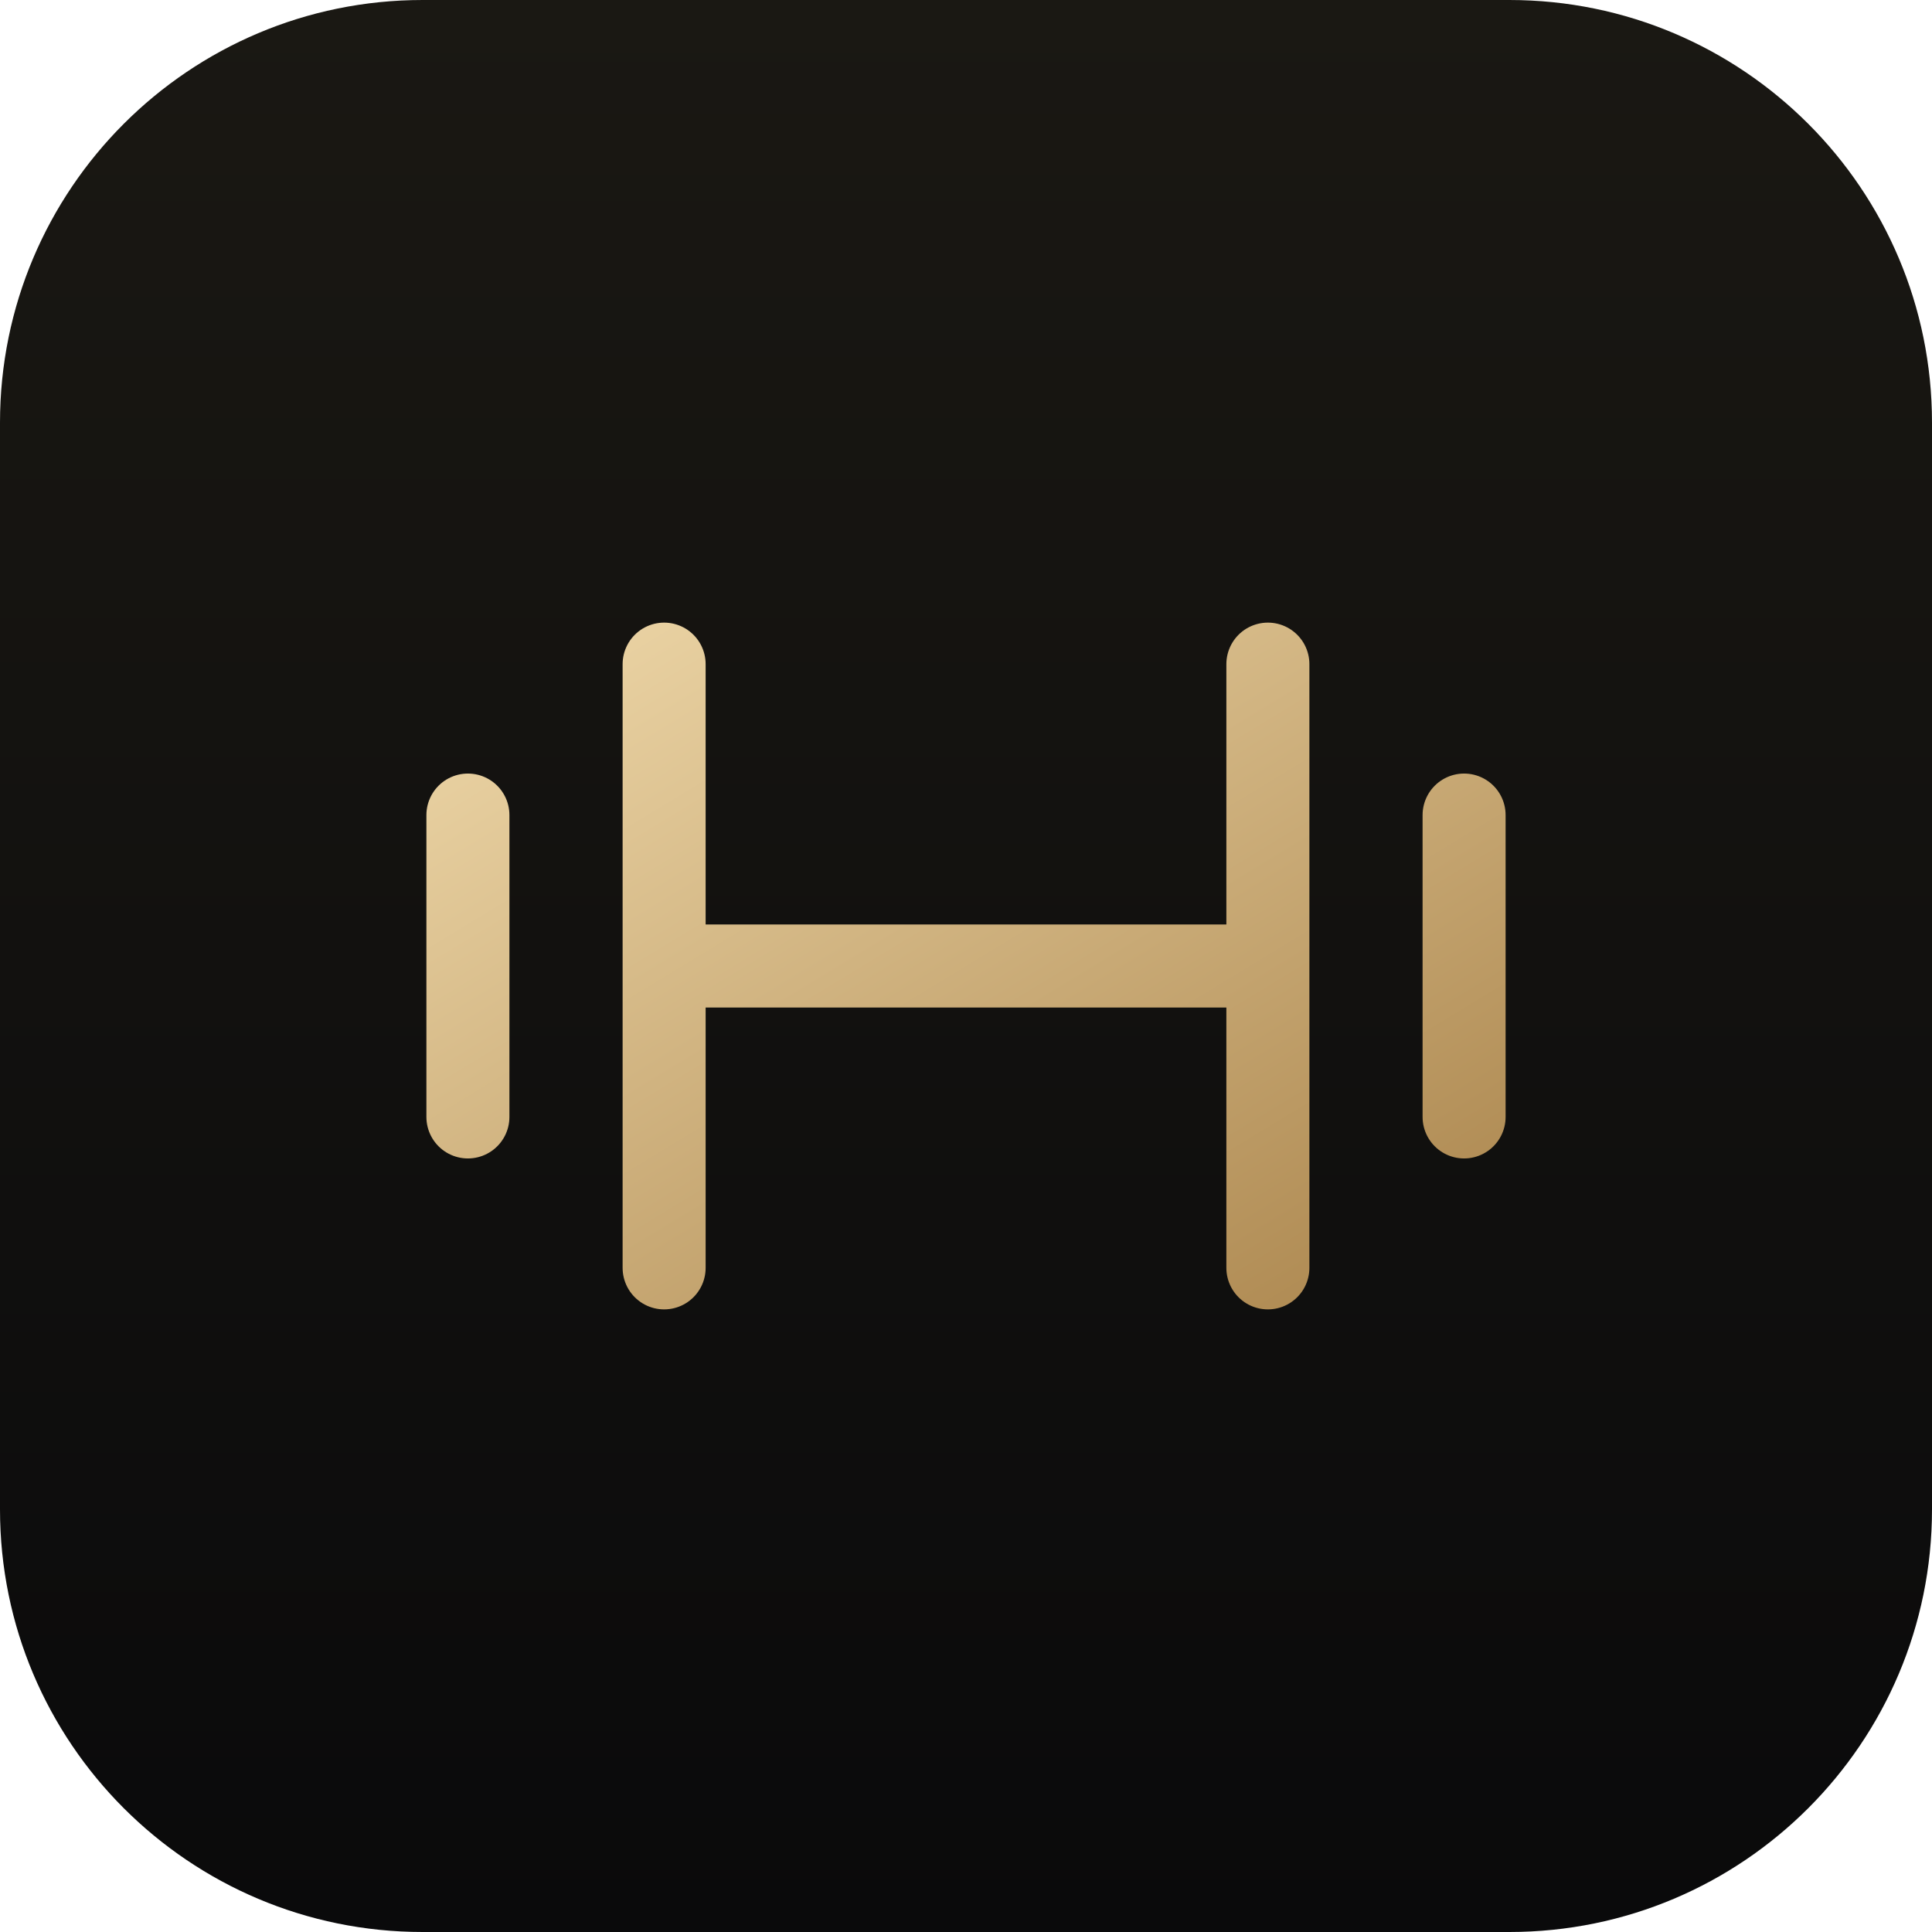
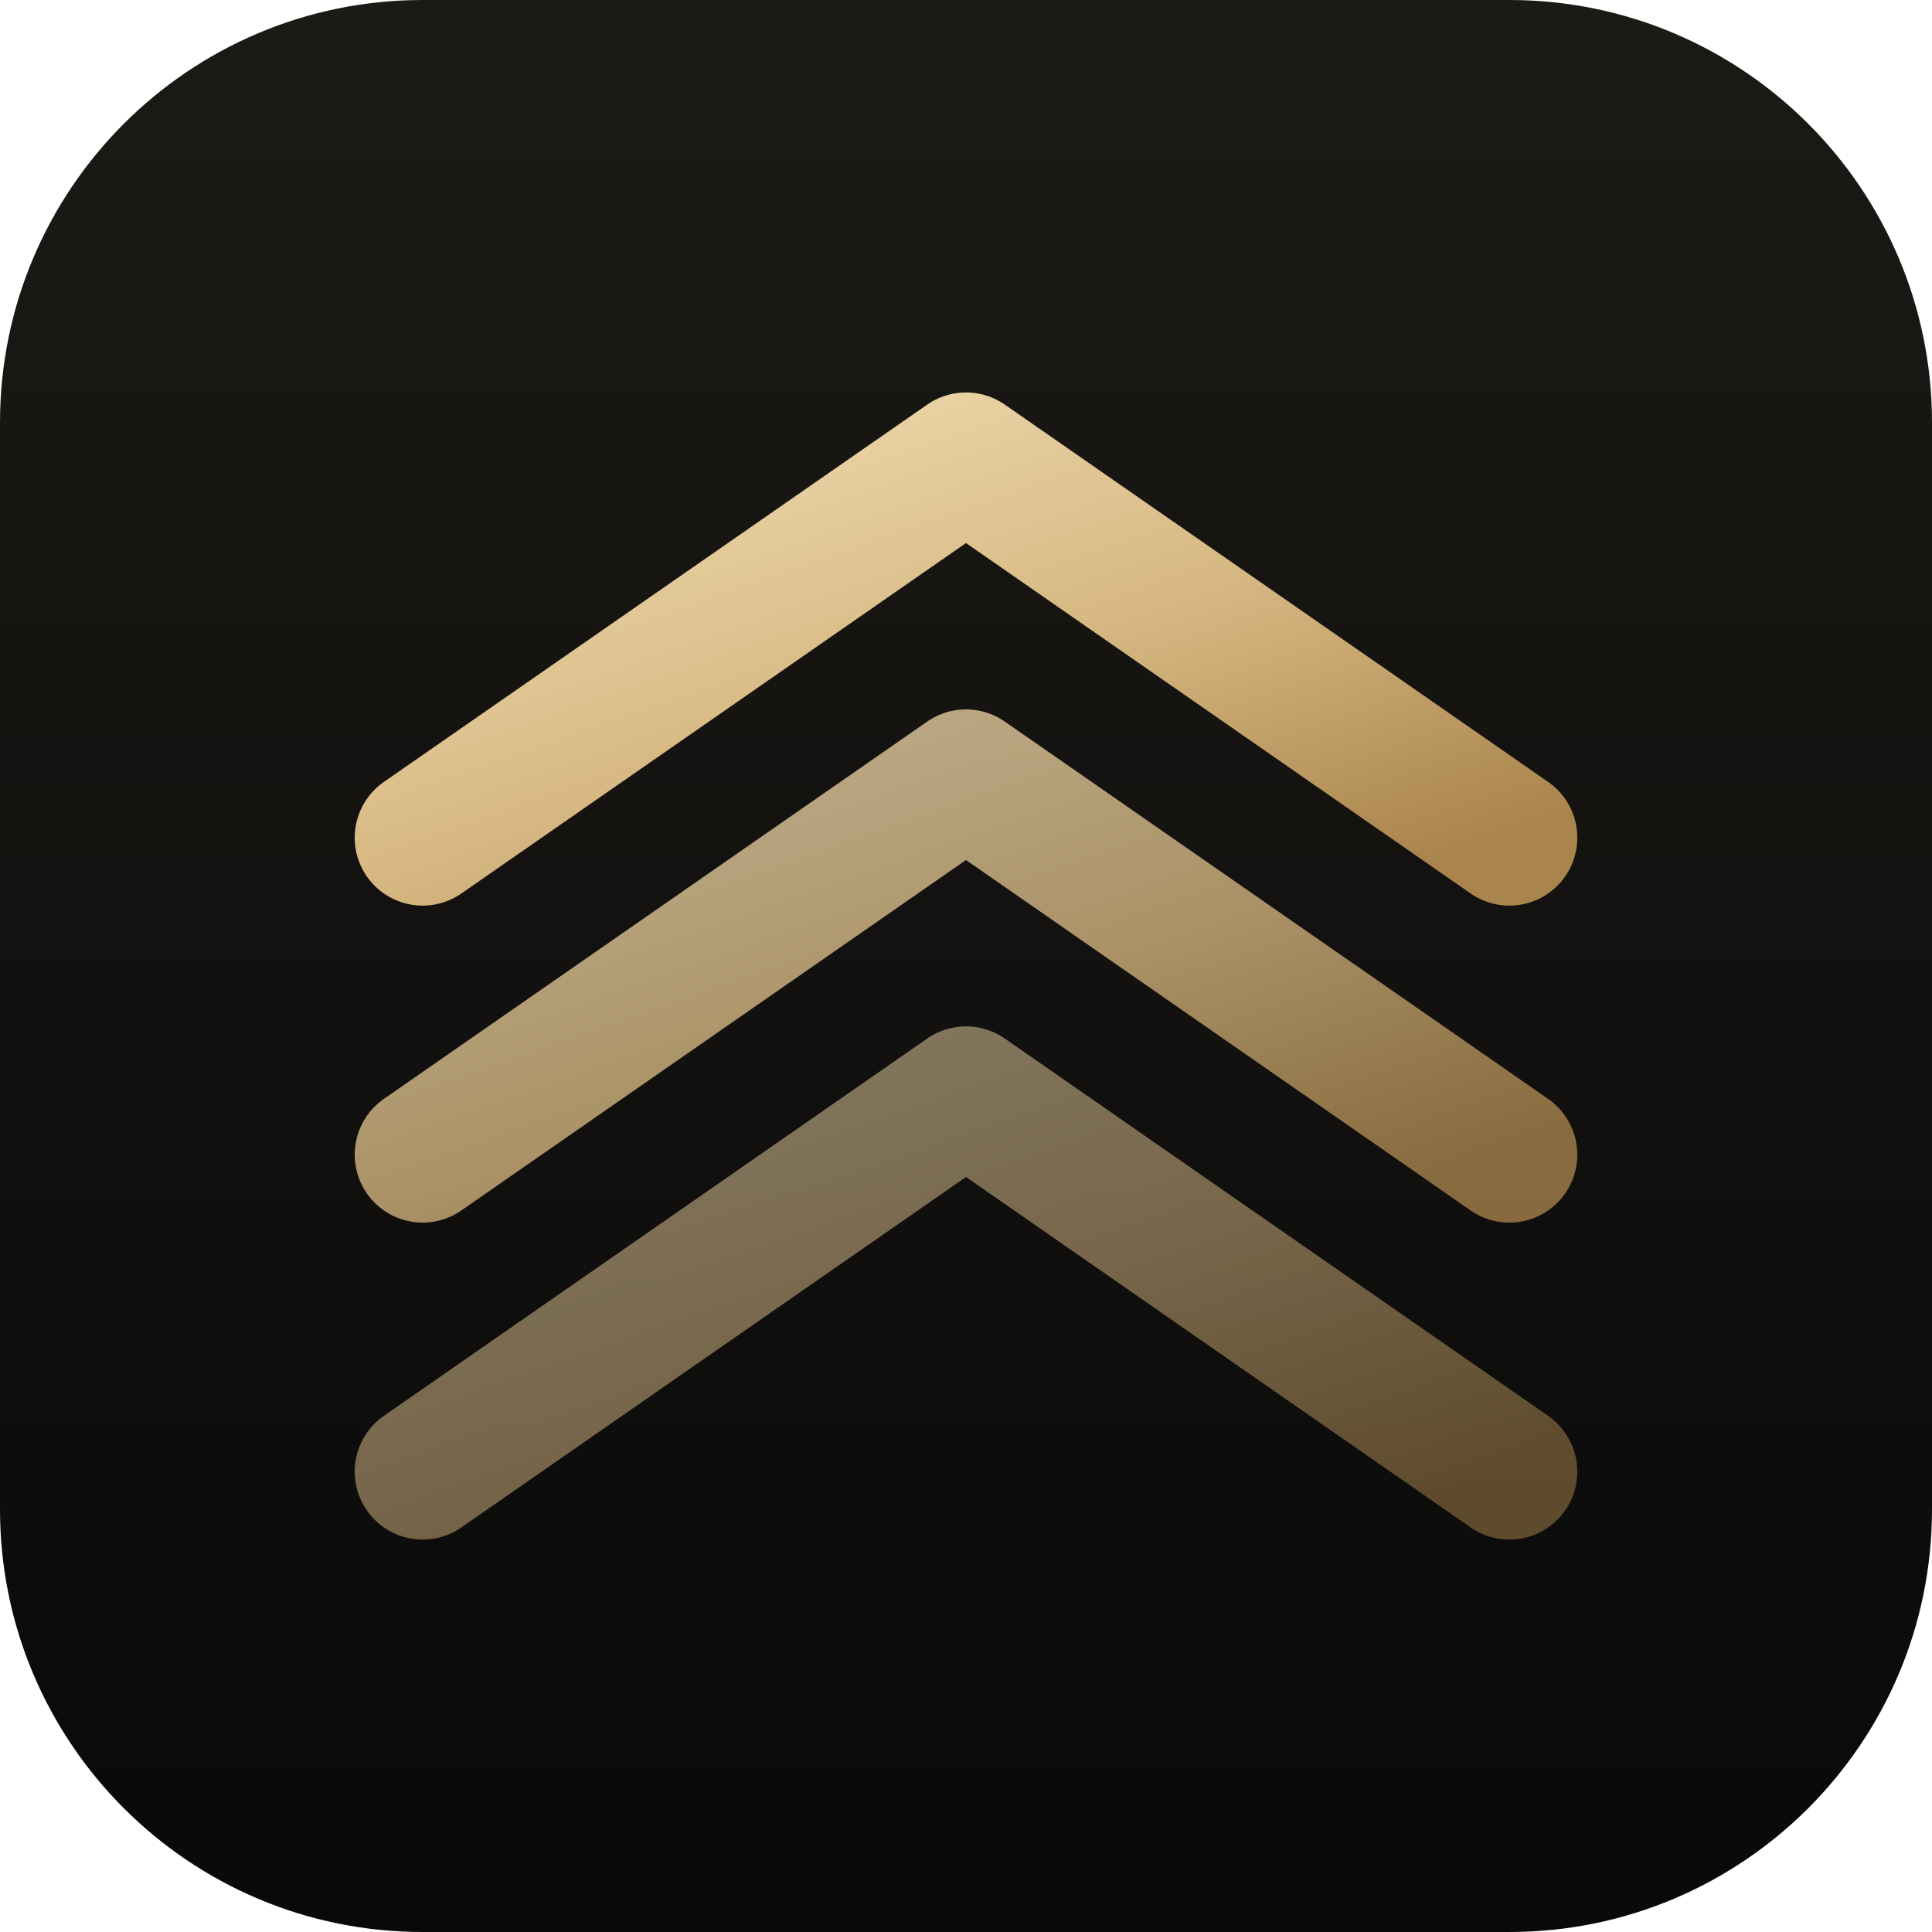
<svg xmlns="http://www.w3.org/2000/svg" viewBox="0 0 512 512">
  <defs>
    <linearGradient id="bg" x1="0" y1="0" x2="0" y2="1">
-       <stop offset="0" stop-color="#1a1813" />
-       <stop offset="1" stop-color="#0a0a0b" />
+       <stop offset="0" stop-color="#1c1a15" />
+       <stop offset="1" stop-color="#09090a" />
    </linearGradient>
    <linearGradient id="g" x1="0" y1="0" x2="1" y2="1">
-       <stop offset="0" stop-color="#ecd5a6" />
-       <stop offset="1" stop-color="#ad8850" />
+       <stop offset="0" stop-color="#f0dcb0" />
+       <stop offset=".55" stop-color="#d6b680" />
+       <stop offset="1" stop-color="#a9844c" />
    </linearGradient>
  </defs>
  <rect width="512" height="512" rx="112" fill="url(#bg)" />
-   <g fill="none" stroke="url(#g)" stroke-width="22" stroke-linecap="round">
-     <path d="M176 176v160M336 176v160M124 216v80M388 216v80M176 256h160" />
+   <g fill="none" stroke="url(#g)" stroke-width="36.0" stroke-linecap="round" stroke-linejoin="round">
+     <path d="M112.0 222.0 L256.0 122.0 L400.0 222.0" stroke-opacity="1" />
+     <path d="M112.0 306.0 L256.0 206.0 L400.0 306.0" stroke-opacity="0.78" />
+     <path d="M112.0 390.0 L256.0 290.0 L400.0 390.0" stroke-opacity="0.52" />
  </g>
</svg>
